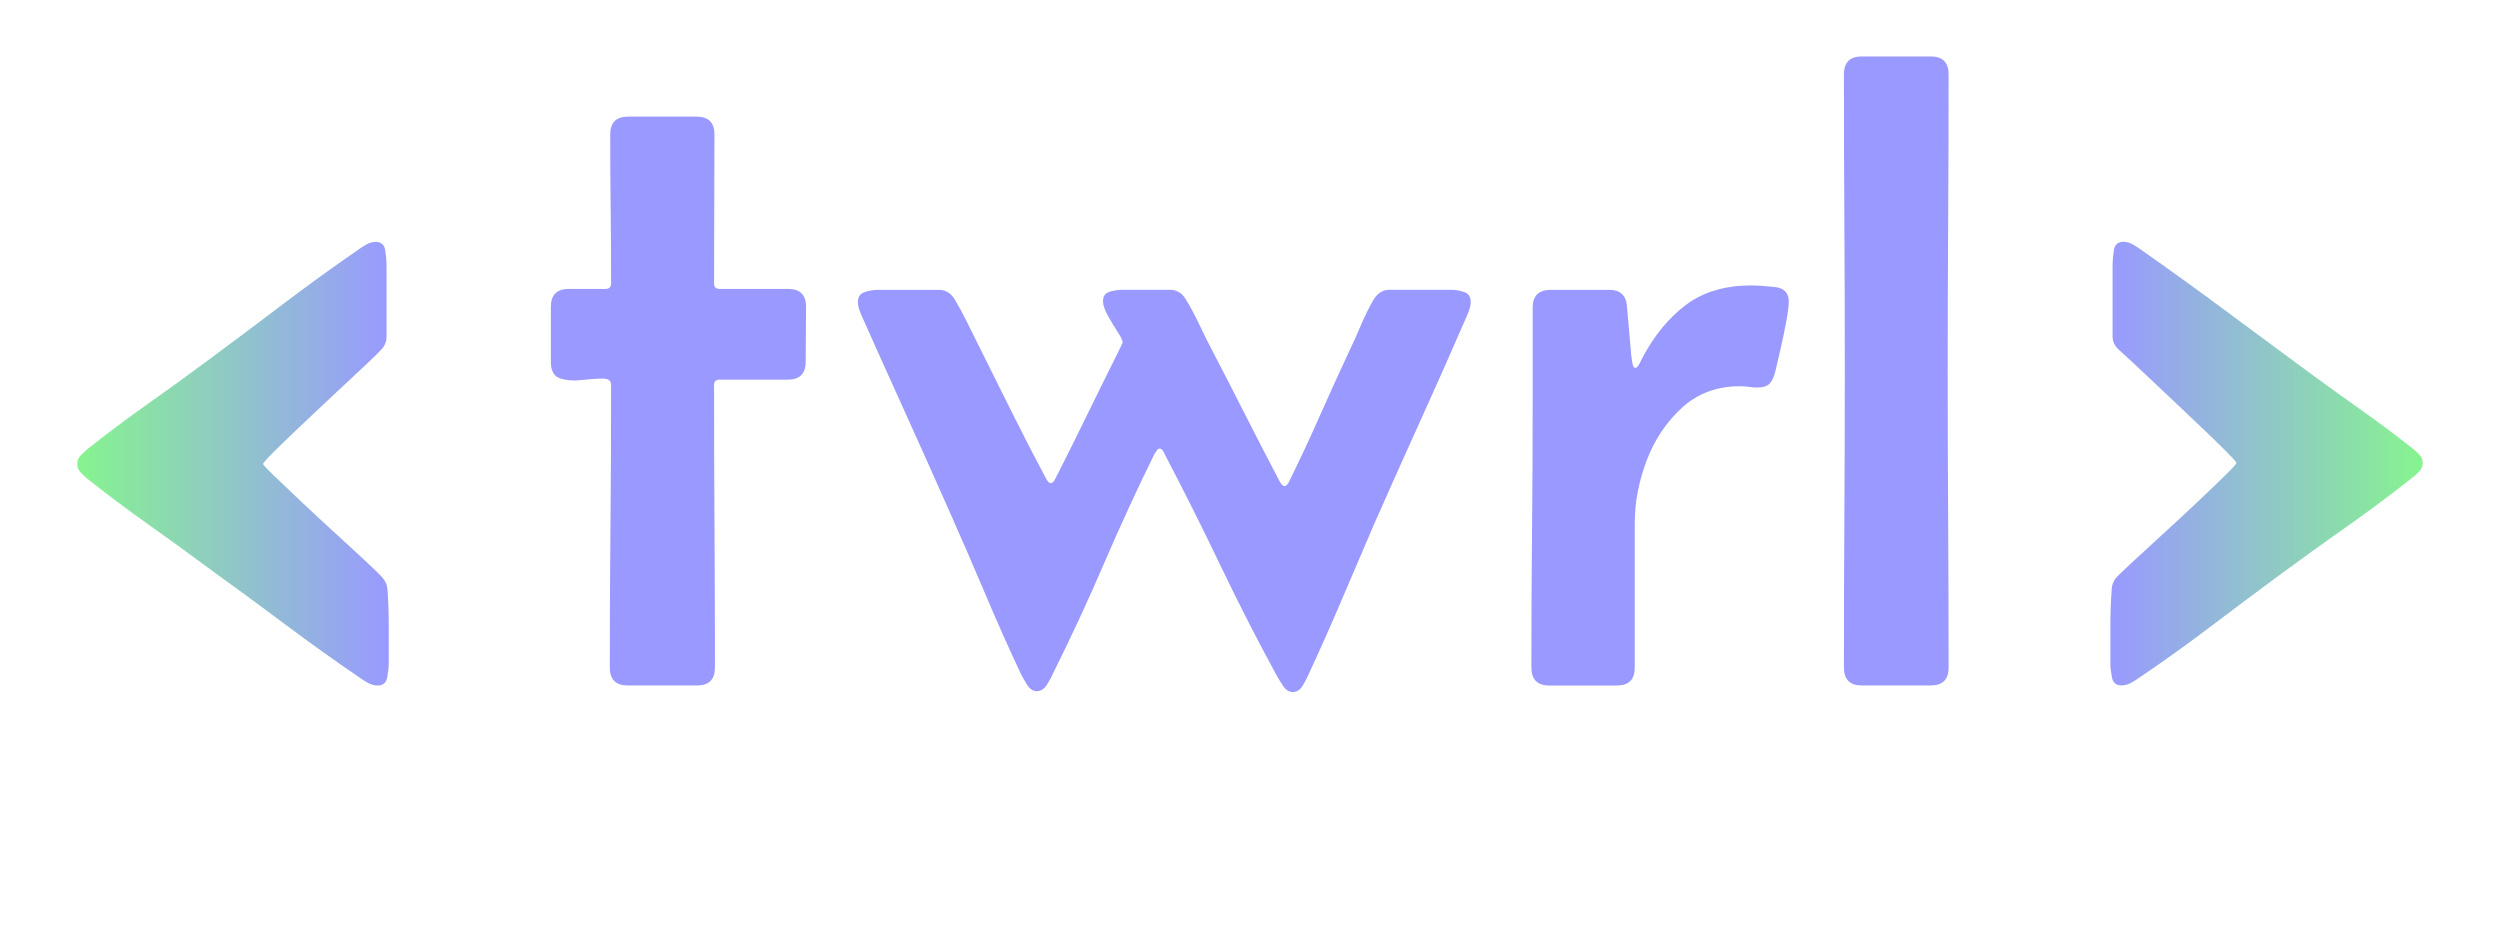
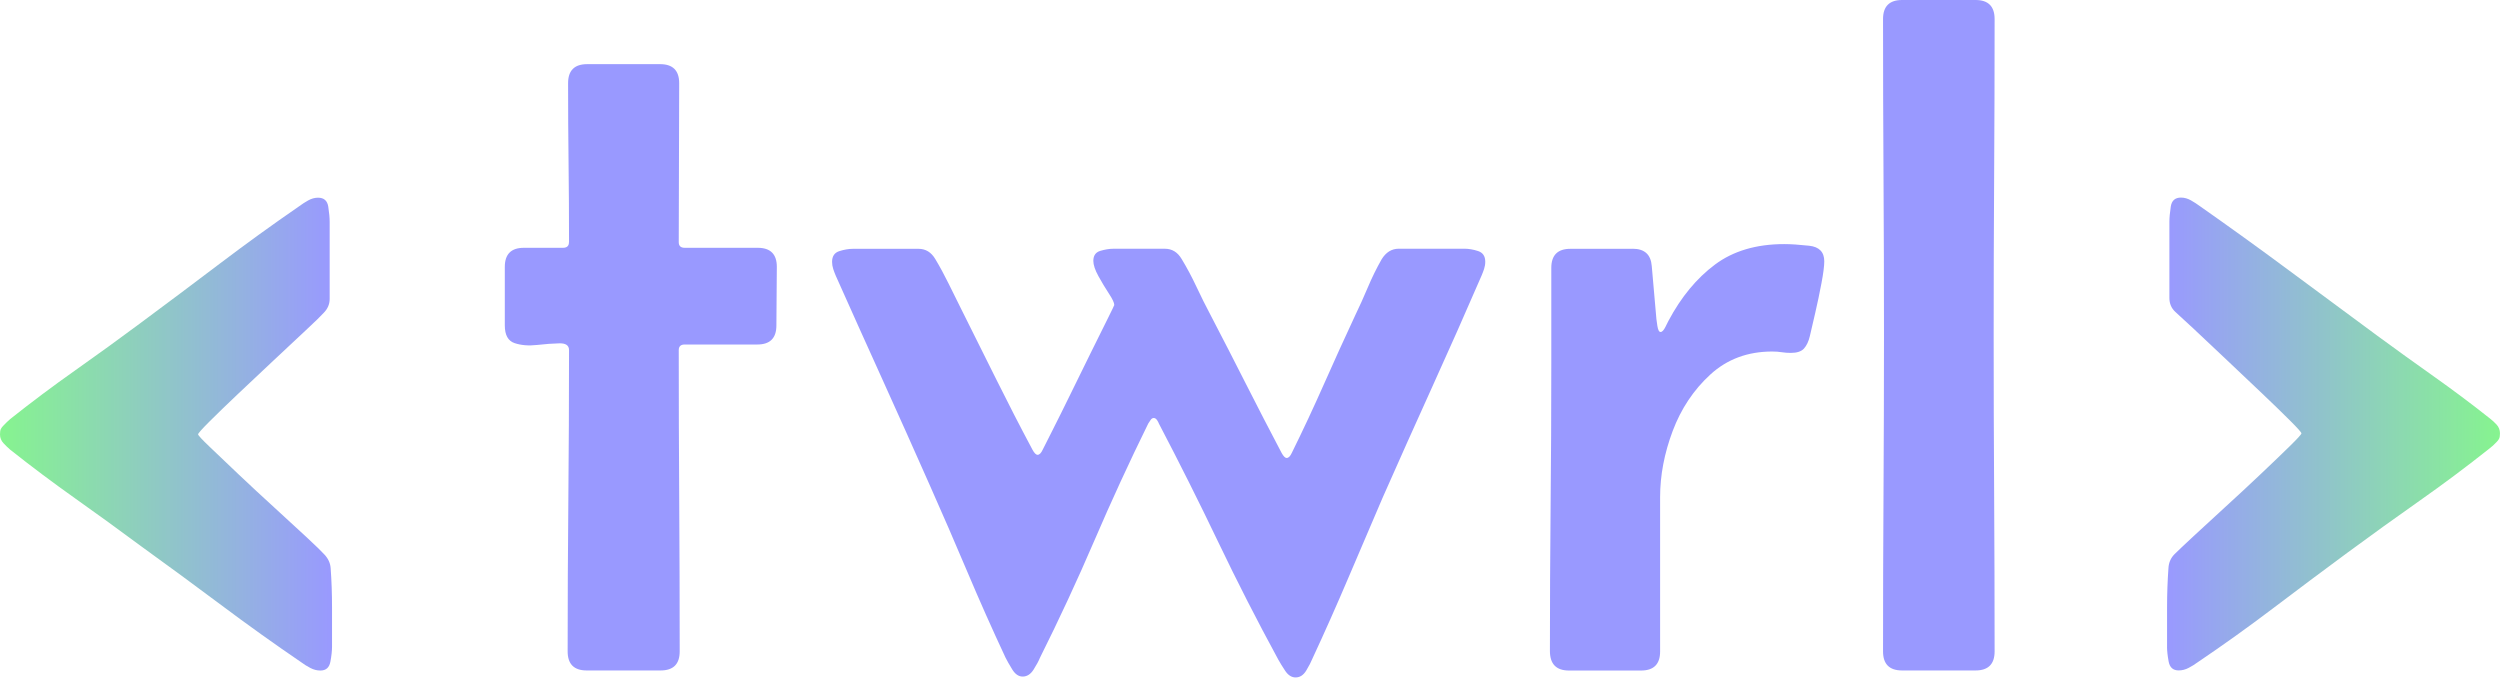
- <svg xmlns="http://www.w3.org/2000/svg" viewBox="0 0 732.72 271.78">
+ <svg xmlns="http://www.w3.org/2000/svg" viewBox="22.64 16.54 687.44 186.28">
  <defs>
-     <style>
-       .cls-1 {
-         fill: #99f;
-       }
- 
-       .cls-2 {
-         fill: url(#grad1);
-       }
- 
-       .cls-3 {
-         fill: url(#grad2);
-       }
-     </style>
-     <linearGradient id="grad1" data-name="grad1" x1="22.64" y1="135.89" x2="113.93" y2="135.89" gradientUnits="userSpaceOnUse">
+     <linearGradient id="grad1" x1="22.64" x2="113.93" y1="135.89" y2="135.89" data-name="grad1" gradientUnits="userSpaceOnUse">
      <stop offset="0" stop-color="#86f48f" />
      <stop offset="1" stop-color="#99f" />
    </linearGradient>
-     <linearGradient id="grad2" data-name="grad2" x1="618.53" y1="135.89" x2="710.08" y2="135.89" gradientUnits="userSpaceOnUse">
+     <linearGradient id="grad2" x1="618.53" x2="710.08" y1="135.89" y2="135.89" data-name="grad2" gradientUnits="userSpaceOnUse">
      <stop offset="0" stop-color="#99f" />
      <stop offset="1" stop-color="#86f48f" />
    </linearGradient>
+     <style>.cls-1{fill:#99f}</style>
  </defs>
-   <g>
-     <path class="cls-1" d="m179.11,83.15c0-7.33-.04-14.64-.13-21.93-.09-7.29-.13-14.55-.13-21.8,0-3.49,1.75-5.24,5.24-5.24h20.07c3.49,0,5.24,1.75,5.24,5.24,0,7.25-.02,14.51-.06,21.8-.04,7.29-.06,14.6-.06,21.93,0,1.02.55,1.53,1.66,1.53h20.07c3.49,0,5.24,1.75,5.24,5.24,0,2.64-.02,5.31-.06,7.99-.04,2.68-.06,5.39-.06,8.12,0,3.5-1.75,5.24-5.24,5.24h-19.95c-1.11,0-1.66.51-1.66,1.53,0,13.81.04,27.62.13,41.43.08,13.81.13,27.62.13,41.43,0,3.5-1.75,5.24-5.24,5.24h-20.33c-3.5,0-5.24-1.75-5.24-5.24,0-13.81.06-27.62.19-41.43.13-13.81.19-27.62.19-41.43,0-1.28-.9-1.9-2.69-1.85-1.79.04-3.83.19-6.14.45-2.3.26-4.35.09-6.14-.51-1.79-.6-2.69-2.22-2.69-4.86v-16.11c0-3.49,1.75-5.24,5.24-5.24h10.74c1.11,0,1.66-.51,1.66-1.53Z" />
-     <path class="cls-1" d="m328.77,84.94h14.19c1.96,0,3.49.94,4.6,2.81,1.45,2.39,2.81,4.94,4.09,7.67,1.28,2.73,2.6,5.37,3.96,7.93,3.24,6.22,6.46,12.49,9.65,18.79,3.2,6.31,6.46,12.62,9.78,18.92.51.94.98,1.41,1.41,1.41.51,0,.98-.47,1.41-1.41,3.07-6.22,6.01-12.51,8.82-18.86,2.81-6.35,5.67-12.64,8.57-18.86,1.19-2.47,2.37-5.07,3.52-7.8,1.15-2.73,2.41-5.28,3.77-7.67,1.19-1.96,2.77-2.94,4.73-2.94h18.03c1.19,0,2.45.21,3.77.64,1.32.43,1.98,1.41,1.98,2.94,0,.68-.11,1.34-.32,1.98-.21.64-.45,1.26-.7,1.85-4.43,10.23-8.95,20.42-13.55,30.56-4.6,10.14-9.16,20.33-13.68,30.56-3.15,7.33-6.31,14.7-9.46,22.12-3.15,7.42-6.44,14.79-9.84,22.12-.34.85-.89,1.92-1.66,3.2s-1.75,1.92-2.94,1.92c-1.11,0-2.07-.62-2.88-1.85-.81-1.23-1.43-2.24-1.85-3-5.8-10.65-11.32-21.46-16.56-32.41-5.24-10.95-10.68-21.8-16.3-32.54-.09-.26-.26-.58-.51-.96-.26-.38-.56-.58-.9-.58s-.64.19-.89.58-.47.7-.64.96c-5.2,10.57-10.14,21.31-14.83,32.22-4.69,10.91-9.68,21.65-14.96,32.22-.34.85-.92,1.92-1.73,3.2-.81,1.28-1.81,1.92-3,1.92-1.11,0-2.07-.66-2.88-1.98-.81-1.32-1.43-2.41-1.85-3.26-3.67-7.84-7.18-15.75-10.55-23.72-3.37-7.97-6.8-15.87-10.29-23.72-4.26-9.63-8.57-19.24-12.91-28.83-4.35-9.59-8.65-19.16-12.91-28.7-.25-.59-.49-1.21-.7-1.85-.21-.64-.32-1.3-.32-1.98,0-1.54.66-2.51,1.98-2.94,1.32-.42,2.58-.64,3.77-.64h18.03c1.96,0,3.49.94,4.6,2.81,1.28,2.13,2.49,4.37,3.64,6.71,1.15,2.34,2.28,4.62,3.39,6.84,3.24,6.48,6.48,12.98,9.72,19.5,3.24,6.52,6.56,12.98,9.97,19.37.51.94.98,1.41,1.41,1.41.51,0,.98-.47,1.41-1.41.34-.68,1.23-2.45,2.68-5.31,1.45-2.85,3.11-6.2,4.99-10.04,1.87-3.84,3.73-7.61,5.56-11.32,1.83-3.71,3.37-6.8,4.6-9.27,1.23-2.47,1.85-3.75,1.85-3.84,0-.6-.49-1.64-1.47-3.13-.98-1.49-1.94-3.09-2.88-4.79-.94-1.7-1.41-3.11-1.41-4.22,0-1.45.64-2.37,1.92-2.75,1.28-.38,2.47-.58,3.58-.58Z" />
-     <path class="cls-1" d="m471.59,84.94c3.24,0,4.99,1.58,5.24,4.73l1.28,14.58c0,.09.08.7.26,1.85.17,1.15.47,1.73.89,1.73s.87-.47,1.34-1.41c.47-.94.75-1.49.83-1.66,3.49-6.56,7.76-11.72,12.79-15.47,5.03-3.75,11.38-5.63,19.05-5.63,1.79,0,4.07.15,6.84.45,2.77.3,4.16,1.73,4.16,4.28,0,1.28-.25,3.28-.77,6.01-.51,2.73-1.09,5.48-1.73,8.25-.64,2.77-1.13,4.88-1.47,6.33-.34,1.45-.88,2.58-1.6,3.39-.72.81-1.94,1.21-3.64,1.21-.85,0-1.68-.06-2.49-.19-.81-.13-1.68-.19-2.62-.19-6.74,0-12.4,2.11-17.01,6.33-4.6,4.22-8.05,9.4-10.36,15.54-2.3,6.14-3.45,12.19-3.45,18.16v42.45c0,3.5-1.75,5.24-5.24,5.24h-19.82c-3.5,0-5.24-1.79-5.24-5.37,0-13.21.06-26.4.19-39.57.13-13.17.19-26.32.19-39.44v-26.34c0-3.49,1.75-5.24,5.24-5.24h17.13Z" />
-     <path class="cls-1" d="m540.43,21.78c0-3.49,1.75-5.24,5.24-5.24h20.2c3.49,0,5.24,1.75,5.24,5.24,0,14.49-.04,28.98-.13,43.47-.09,14.49-.13,28.98-.13,43.47s.04,28.98.13,43.47c.08,14.49.13,28.98.13,43.47,0,3.5-1.75,5.24-5.24,5.24h-20.2c-3.5,0-5.24-1.75-5.24-5.24,0-14.49.04-28.98.13-43.47.08-14.49.13-28.98.13-43.47s-.04-28.98-.13-43.47c-.09-14.49-.13-28.98-.13-43.47Z" />
-   </g>
-   <path class="cls-2" d="m113.29,98.75c0,1.45-.56,2.73-1.66,3.84-.68.77-2.3,2.34-4.86,4.73-2.56,2.39-5.5,5.14-8.82,8.25-3.32,3.11-6.58,6.18-9.78,9.21-3.2,3.03-5.84,5.58-7.93,7.67-2.09,2.09-3.13,3.26-3.13,3.52s1.06,1.41,3.2,3.45c2.13,2.05,4.79,4.58,7.99,7.61,3.2,3.03,6.48,6.07,9.85,9.14,3.37,3.07,6.33,5.8,8.89,8.18,2.56,2.39,4.18,3.96,4.86,4.73,1.02,1.11,1.58,2.35,1.66,3.71.26,3.5.38,7.08.38,10.74v10.87c0,1.11-.15,2.47-.45,4.09-.3,1.62-1.21,2.43-2.75,2.43-.94,0-1.85-.23-2.75-.7-.9-.47-1.68-.96-2.37-1.47-7.5-5.11-14.9-10.4-22.18-15.85-7.29-5.45-14.6-10.82-21.93-16.11-5.97-4.43-12.02-8.82-18.16-13.17-6.14-4.35-12.1-8.82-17.9-13.42-.6-.51-1.21-1.11-1.85-1.79-.64-.68-.96-1.49-.96-2.43s.32-1.75.96-2.43c.64-.68,1.26-1.28,1.85-1.79,5.8-4.6,11.74-9.06,17.84-13.36,6.09-4.3,12.12-8.67,18.09-13.11,7.24-5.37,14.47-10.78,21.67-16.24,7.2-5.45,14.51-10.74,21.93-15.85.68-.51,1.47-1.02,2.37-1.53.9-.51,1.81-.77,2.75-.77,1.62,0,2.56.83,2.81,2.49.26,1.66.38,3.05.38,4.16v21.22Z" />
-   <path class="cls-3" d="m618.53,194.39v-10.87c0-3.66.13-7.24.38-10.74.08-1.53.64-2.81,1.66-3.84.77-.77,2.43-2.34,4.99-4.73,2.56-2.39,5.52-5.11,8.89-8.18,3.37-3.07,6.65-6.12,9.84-9.14,3.2-3.03,5.86-5.58,7.99-7.67,2.13-2.09,3.2-3.26,3.2-3.52s-1.07-1.45-3.2-3.58c-2.13-2.13-4.82-4.73-8.05-7.8-3.24-3.07-6.52-6.18-9.85-9.33-3.32-3.15-6.25-5.9-8.76-8.25-2.52-2.34-4.11-3.81-4.79-4.41-1.11-1.02-1.66-2.3-1.66-3.84v-20.97c0-1.11.13-2.49.38-4.16s1.19-2.49,2.81-2.49c.94,0,1.85.26,2.75.77.89.51,1.68,1.02,2.37,1.53,8.27,5.8,16.45,11.7,24.55,17.71,8.1,6.01,16.19,12,24.29,17.96,5.11,3.75,10.29,7.48,15.53,11.19s10.33,7.52,15.28,11.44c.68.51,1.34,1.11,1.98,1.79.64.68.96,1.49.96,2.43s-.32,1.75-.96,2.43c-.64.68-1.3,1.28-1.98,1.79-6.22,4.94-12.64,9.74-19.24,14.38-6.61,4.65-13.15,9.36-19.63,14.13-6.82,5.03-13.66,10.14-20.52,15.34-6.86,5.2-13.83,10.19-20.9,14.96-.68.51-1.47,1-2.37,1.47-.9.47-1.81.7-2.75.7-1.53,0-2.45-.81-2.75-2.43-.3-1.62-.45-2.98-.45-4.09Z" />
+   <path d="M179.11 83.15c0-7.33-.04-14.64-.13-21.93s-.13-14.55-.13-21.8c0-3.49 1.75-5.24 5.24-5.24h20.07c3.49 0 5.24 1.75 5.24 5.24 0 7.25-.02 14.51-.06 21.8q-.06 10.935-.06 21.93c0 1.02.55 1.53 1.66 1.53h20.07c3.49 0 5.24 1.75 5.24 5.24 0 2.64-.02 5.31-.06 7.99s-.06 5.39-.06 8.12c0 3.5-1.75 5.24-5.24 5.24h-19.95c-1.11 0-1.66.51-1.66 1.53 0 13.81.04 27.62.13 41.43.08 13.81.13 27.62.13 41.43 0 3.5-1.75 5.24-5.24 5.24h-20.33c-3.5 0-5.24-1.75-5.24-5.24 0-13.81.06-27.62.19-41.43s.19-27.62.19-41.43c0-1.28-.9-1.9-2.69-1.85-1.79.04-3.83.19-6.14.45-2.3.26-4.35.09-6.14-.51s-2.69-2.22-2.69-4.86V89.92c0-3.49 1.75-5.24 5.24-5.24h10.74c1.11 0 1.66-.51 1.66-1.53ZM328.77 84.94h14.19c1.96 0 3.49.94 4.6 2.81 1.45 2.39 2.81 4.94 4.09 7.67s2.6 5.37 3.96 7.93c3.24 6.22 6.46 12.49 9.65 18.79 3.2 6.31 6.46 12.62 9.78 18.92q.765 1.41 1.41 1.41.765 0 1.41-1.41c3.07-6.22 6.01-12.51 8.82-18.86s5.67-12.64 8.57-18.86c1.19-2.47 2.37-5.07 3.52-7.8s2.41-5.28 3.77-7.67c1.19-1.96 2.77-2.94 4.73-2.94h18.03c1.19 0 2.45.21 3.77.64q1.98.645 1.98 2.94c0 .68-.11 1.34-.32 1.98s-.45 1.26-.7 1.85c-4.43 10.23-8.95 20.42-13.55 30.56s-9.16 20.33-13.68 30.56c-3.15 7.33-6.31 14.7-9.46 22.12a737 737 0 0 1-9.84 22.12c-.34.85-.89 1.92-1.66 3.2s-1.75 1.92-2.94 1.92c-1.11 0-2.07-.62-2.88-1.85s-1.43-2.24-1.85-3a695 695 0 0 1-16.56-32.41 1018 1018 0 0 0-16.3-32.54q-.135-.39-.51-.96c-.26-.38-.56-.58-.9-.58s-.64.19-.89.58-.47.7-.64.96a693 693 0 0 0-14.83 32.22 620 620 0 0 1-14.96 32.22c-.34.85-.92 1.92-1.73 3.2q-1.215 1.92-3 1.92-1.665 0-2.88-1.98c-.81-1.32-1.43-2.41-1.85-3.26a687 687 0 0 1-10.55-23.72c-3.37-7.97-6.8-15.87-10.29-23.72-4.26-9.63-8.57-19.24-12.91-28.83-4.35-9.59-8.65-19.16-12.91-28.7-.25-.59-.49-1.21-.7-1.85s-.32-1.3-.32-1.98c0-1.54.66-2.51 1.98-2.94 1.32-.42 2.58-.64 3.77-.64h18.03c1.96 0 3.49.94 4.6 2.81 1.28 2.13 2.49 4.37 3.64 6.71q1.725 3.51 3.39 6.84 4.86 9.72 9.72 19.5c3.24 6.52 6.56 12.98 9.97 19.37q.765 1.41 1.41 1.41.765 0 1.41-1.41c.34-.68 1.23-2.45 2.68-5.31 1.45-2.85 3.11-6.2 4.99-10.04 1.87-3.84 3.73-7.61 5.56-11.32s3.37-6.8 4.6-9.27 1.85-3.75 1.85-3.84c0-.6-.49-1.64-1.47-3.13a73 73 0 0 1-2.88-4.79c-.94-1.7-1.41-3.11-1.41-4.22 0-1.45.64-2.37 1.92-2.75s2.47-.58 3.58-.58ZM471.59 84.94c3.24 0 4.99 1.58 5.24 4.73l1.28 14.58c0 .09.08.7.26 1.85.17 1.15.47 1.73.89 1.73s.87-.47 1.34-1.41.75-1.49.83-1.66c3.49-6.56 7.76-11.72 12.79-15.47s11.38-5.63 19.05-5.63q2.685 0 6.84.45c2.77.3 4.16 1.73 4.16 4.28 0 1.28-.25 3.28-.77 6.01-.51 2.73-1.09 5.48-1.73 8.25q-.96 4.155-1.47 6.33c-.34 1.45-.88 2.58-1.6 3.39s-1.94 1.21-3.64 1.21c-.85 0-1.68-.06-2.49-.19s-1.68-.19-2.62-.19c-6.74 0-12.4 2.11-17.01 6.33-4.6 4.22-8.05 9.4-10.36 15.54-2.3 6.14-3.45 12.19-3.45 18.16v42.45c0 3.5-1.75 5.24-5.24 5.24h-19.82c-3.5 0-5.24-1.79-5.24-5.37 0-13.21.06-26.4.19-39.57s.19-26.32.19-39.44V90.2c0-3.49 1.75-5.24 5.24-5.24h17.13ZM540.43 21.78c0-3.49 1.75-5.24 5.24-5.24h20.2c3.49 0 5.24 1.75 5.24 5.24 0 14.49-.04 28.98-.13 43.47s-.13 28.98-.13 43.47.04 28.98.13 43.47c.08 14.49.13 28.98.13 43.47 0 3.5-1.75 5.24-5.24 5.24h-20.2c-3.5 0-5.24-1.75-5.24-5.24 0-14.49.04-28.98.13-43.47.08-14.49.13-28.98.13-43.47s-.04-28.98-.13-43.47-.13-28.98-.13-43.47" class="cls-1" />
+   <path d="M113.29 98.75c0 1.45-.56 2.73-1.66 3.84-.68.77-2.3 2.34-4.86 4.73q-3.84 3.585-8.82 8.25t-9.78 9.21c-3.2 3.03-5.84 5.58-7.93 7.67s-3.13 3.26-3.13 3.52 1.06 1.41 3.2 3.45c2.13 2.05 4.79 4.58 7.99 7.61s6.48 6.07 9.85 9.14 6.33 5.8 8.89 8.18c2.56 2.39 4.18 3.96 4.86 4.73 1.02 1.11 1.58 2.35 1.66 3.71.26 3.5.38 7.08.38 10.74v10.87c0 1.11-.15 2.47-.45 4.09s-1.21 2.43-2.75 2.43c-.94 0-1.85-.23-2.75-.7s-1.68-.96-2.37-1.47c-7.5-5.11-14.9-10.4-22.18-15.85q-10.935-8.175-21.93-16.11c-5.97-4.43-12.02-8.82-18.16-13.17a413 413 0 0 1-17.9-13.42c-.6-.51-1.21-1.11-1.85-1.79q-.96-1.02-.96-2.43c0-1.41.32-1.75.96-2.43s1.26-1.28 1.85-1.79c5.8-4.6 11.74-9.06 17.84-13.36q9.135-6.45 18.09-13.11c7.24-5.37 14.47-10.78 21.67-16.24 7.2-5.45 14.51-10.74 21.93-15.85a22 22 0 0 1 2.37-1.53c.9-.51 1.81-.77 2.75-.77 1.62 0 2.56.83 2.81 2.49.26 1.66.38 3.05.38 4.16v21.22Z" style="fill:url(#grad1)" />
+   <path d="M618.53 194.39v-10.87c0-3.66.13-7.24.38-10.74.08-1.53.64-2.81 1.66-3.84.77-.77 2.43-2.34 4.99-4.73s5.52-5.11 8.89-8.18 6.65-6.12 9.84-9.14c3.2-3.03 5.86-5.58 7.99-7.67s3.2-3.26 3.2-3.52-1.07-1.45-3.2-3.58-4.82-4.73-8.05-7.8c-3.24-3.07-6.52-6.18-9.85-9.33-3.32-3.15-6.25-5.9-8.76-8.25-2.52-2.34-4.11-3.81-4.79-4.41-1.11-1.02-1.66-2.3-1.66-3.84V77.52c0-1.11.13-2.49.38-4.16s1.19-2.49 2.81-2.49c.94 0 1.85.26 2.75.77q1.335.765 2.37 1.53c8.27 5.8 16.45 11.7 24.55 17.71s16.19 12 24.29 17.96c5.11 3.75 10.29 7.48 15.53 11.19s10.33 7.52 15.28 11.44c.68.51 1.34 1.11 1.98 1.79q.96 1.02.96 2.43c0 1.41-.32 1.75-.96 2.43s-1.3 1.28-1.98 1.79c-6.22 4.94-12.64 9.74-19.24 14.38-6.61 4.65-13.15 9.36-19.63 14.13a1950 1950 0 0 0-20.52 15.34c-6.86 5.2-13.83 10.19-20.9 14.96q-1.02.765-2.37 1.47c-.9.47-1.81.7-2.75.7-1.53 0-2.45-.81-2.75-2.43s-.45-2.98-.45-4.09Z" style="fill:url(#grad2)" />
</svg>
